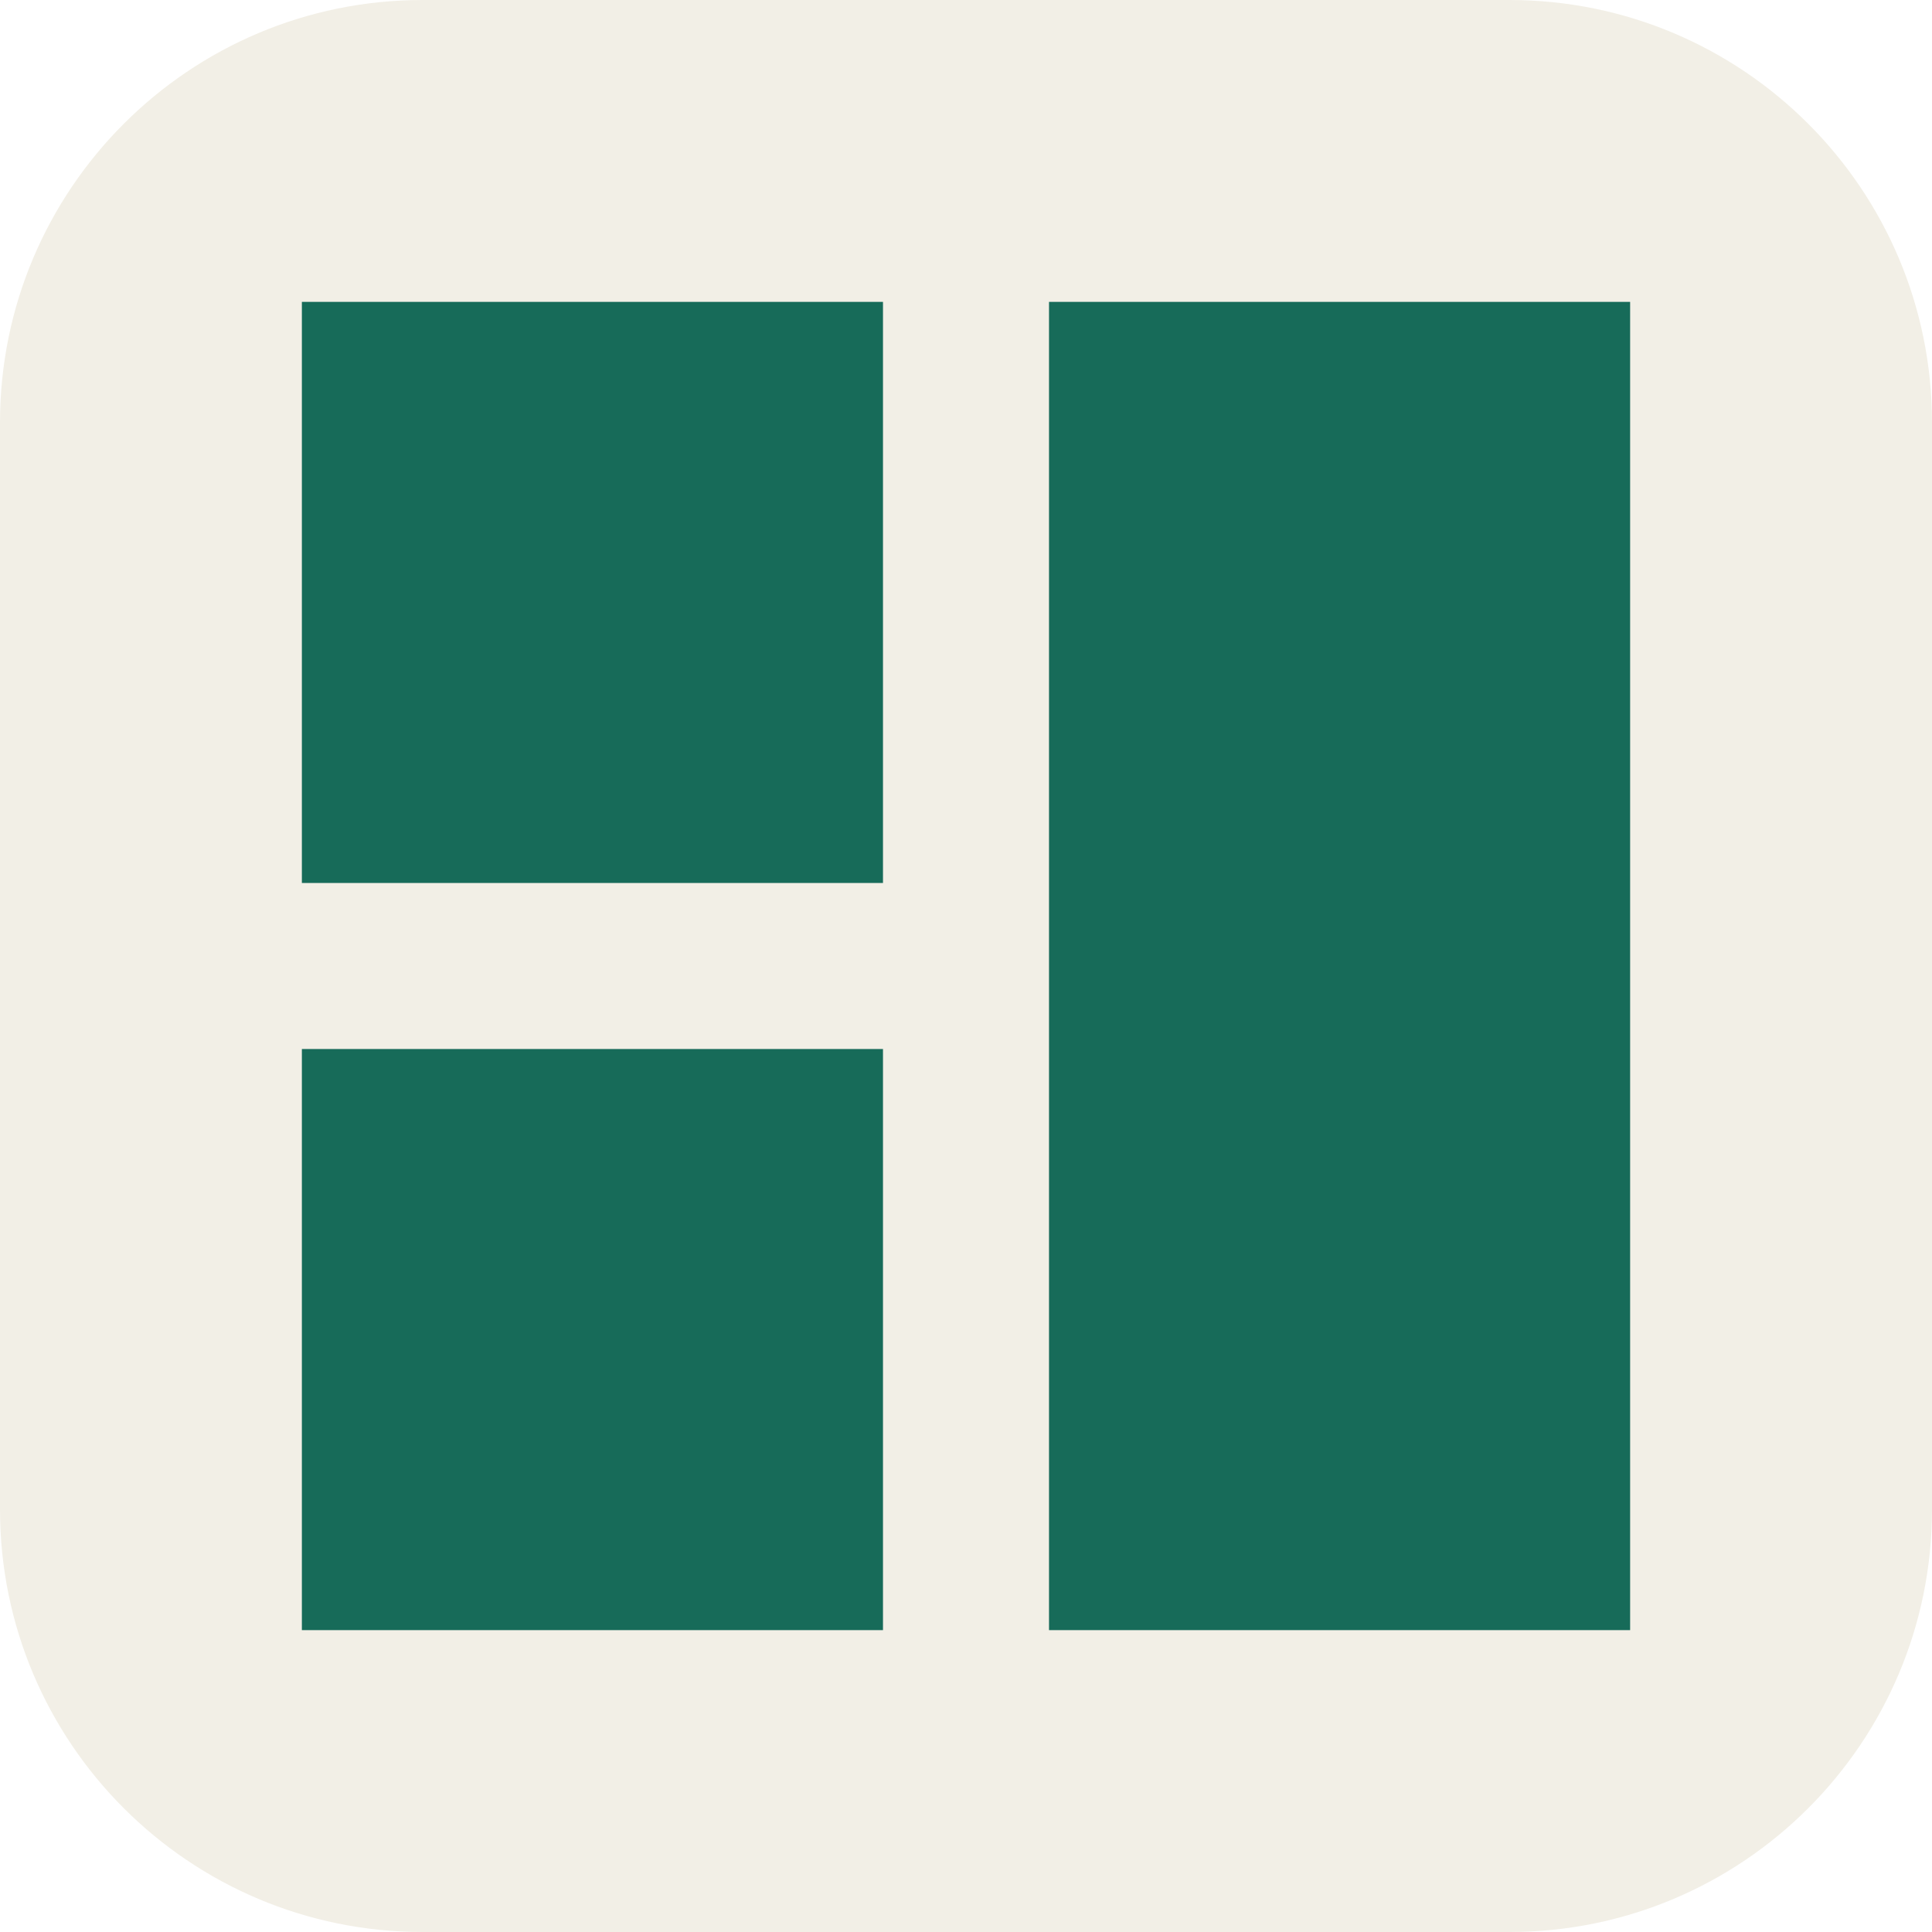
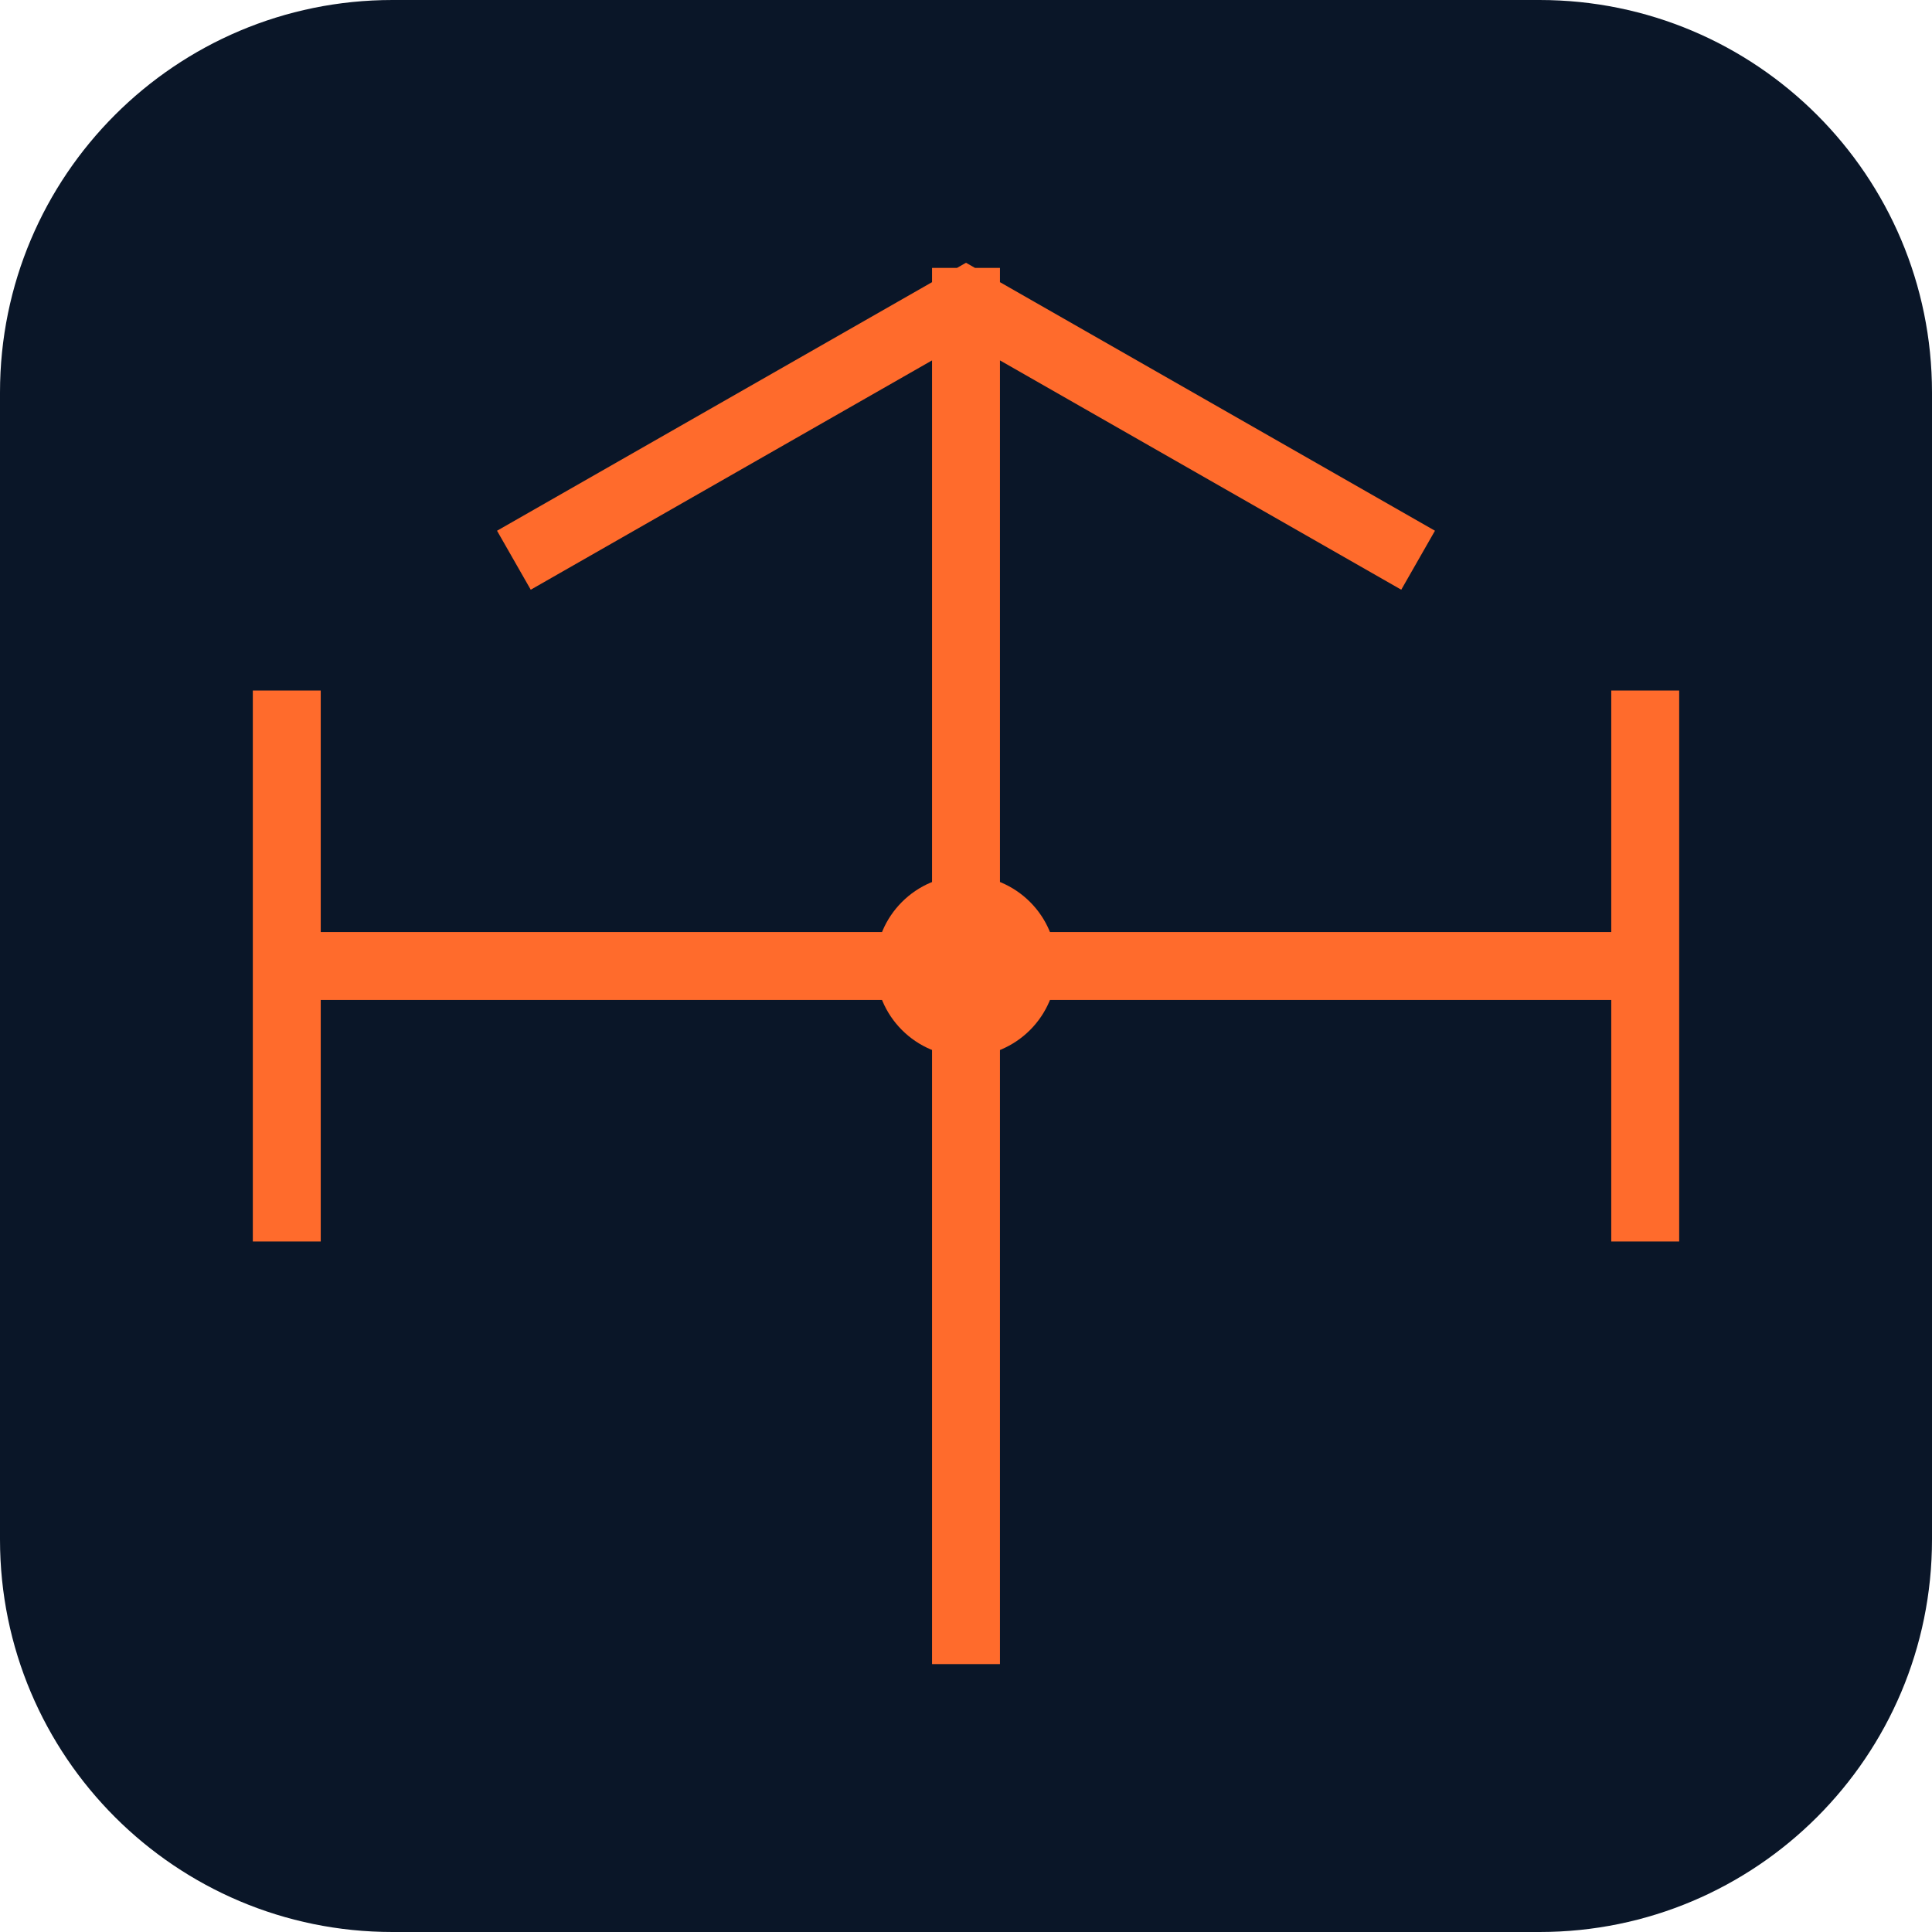
- <svg xmlns="http://www.w3.org/2000/svg" viewBox="0 0 512 512">
-   <rect width="512" height="512" rx="112" fill="#f2efe6" />
-   <path d="M80 80h154v154H80zM278 80h154v352H278zM80 278h154v154H80z" fill="#176b59" />
+ <svg xmlns="http://www.w3.org/2000/svg" width="512" height="512" viewBox="0 0 512 512">
+   <rect width="512" height="512" rx="104" fill="#0A1628" />
+   <g fill="none" stroke="#FF6B2C" stroke-width="18" stroke-linecap="square">
+     <path d="M76 256h360M76 192v128M436 192v128M144 144l112-64 112 64M256 80v352" />
+   </g>
+   <circle cx="256" cy="256" r="24" fill="#FF6B2C" />
</svg>
